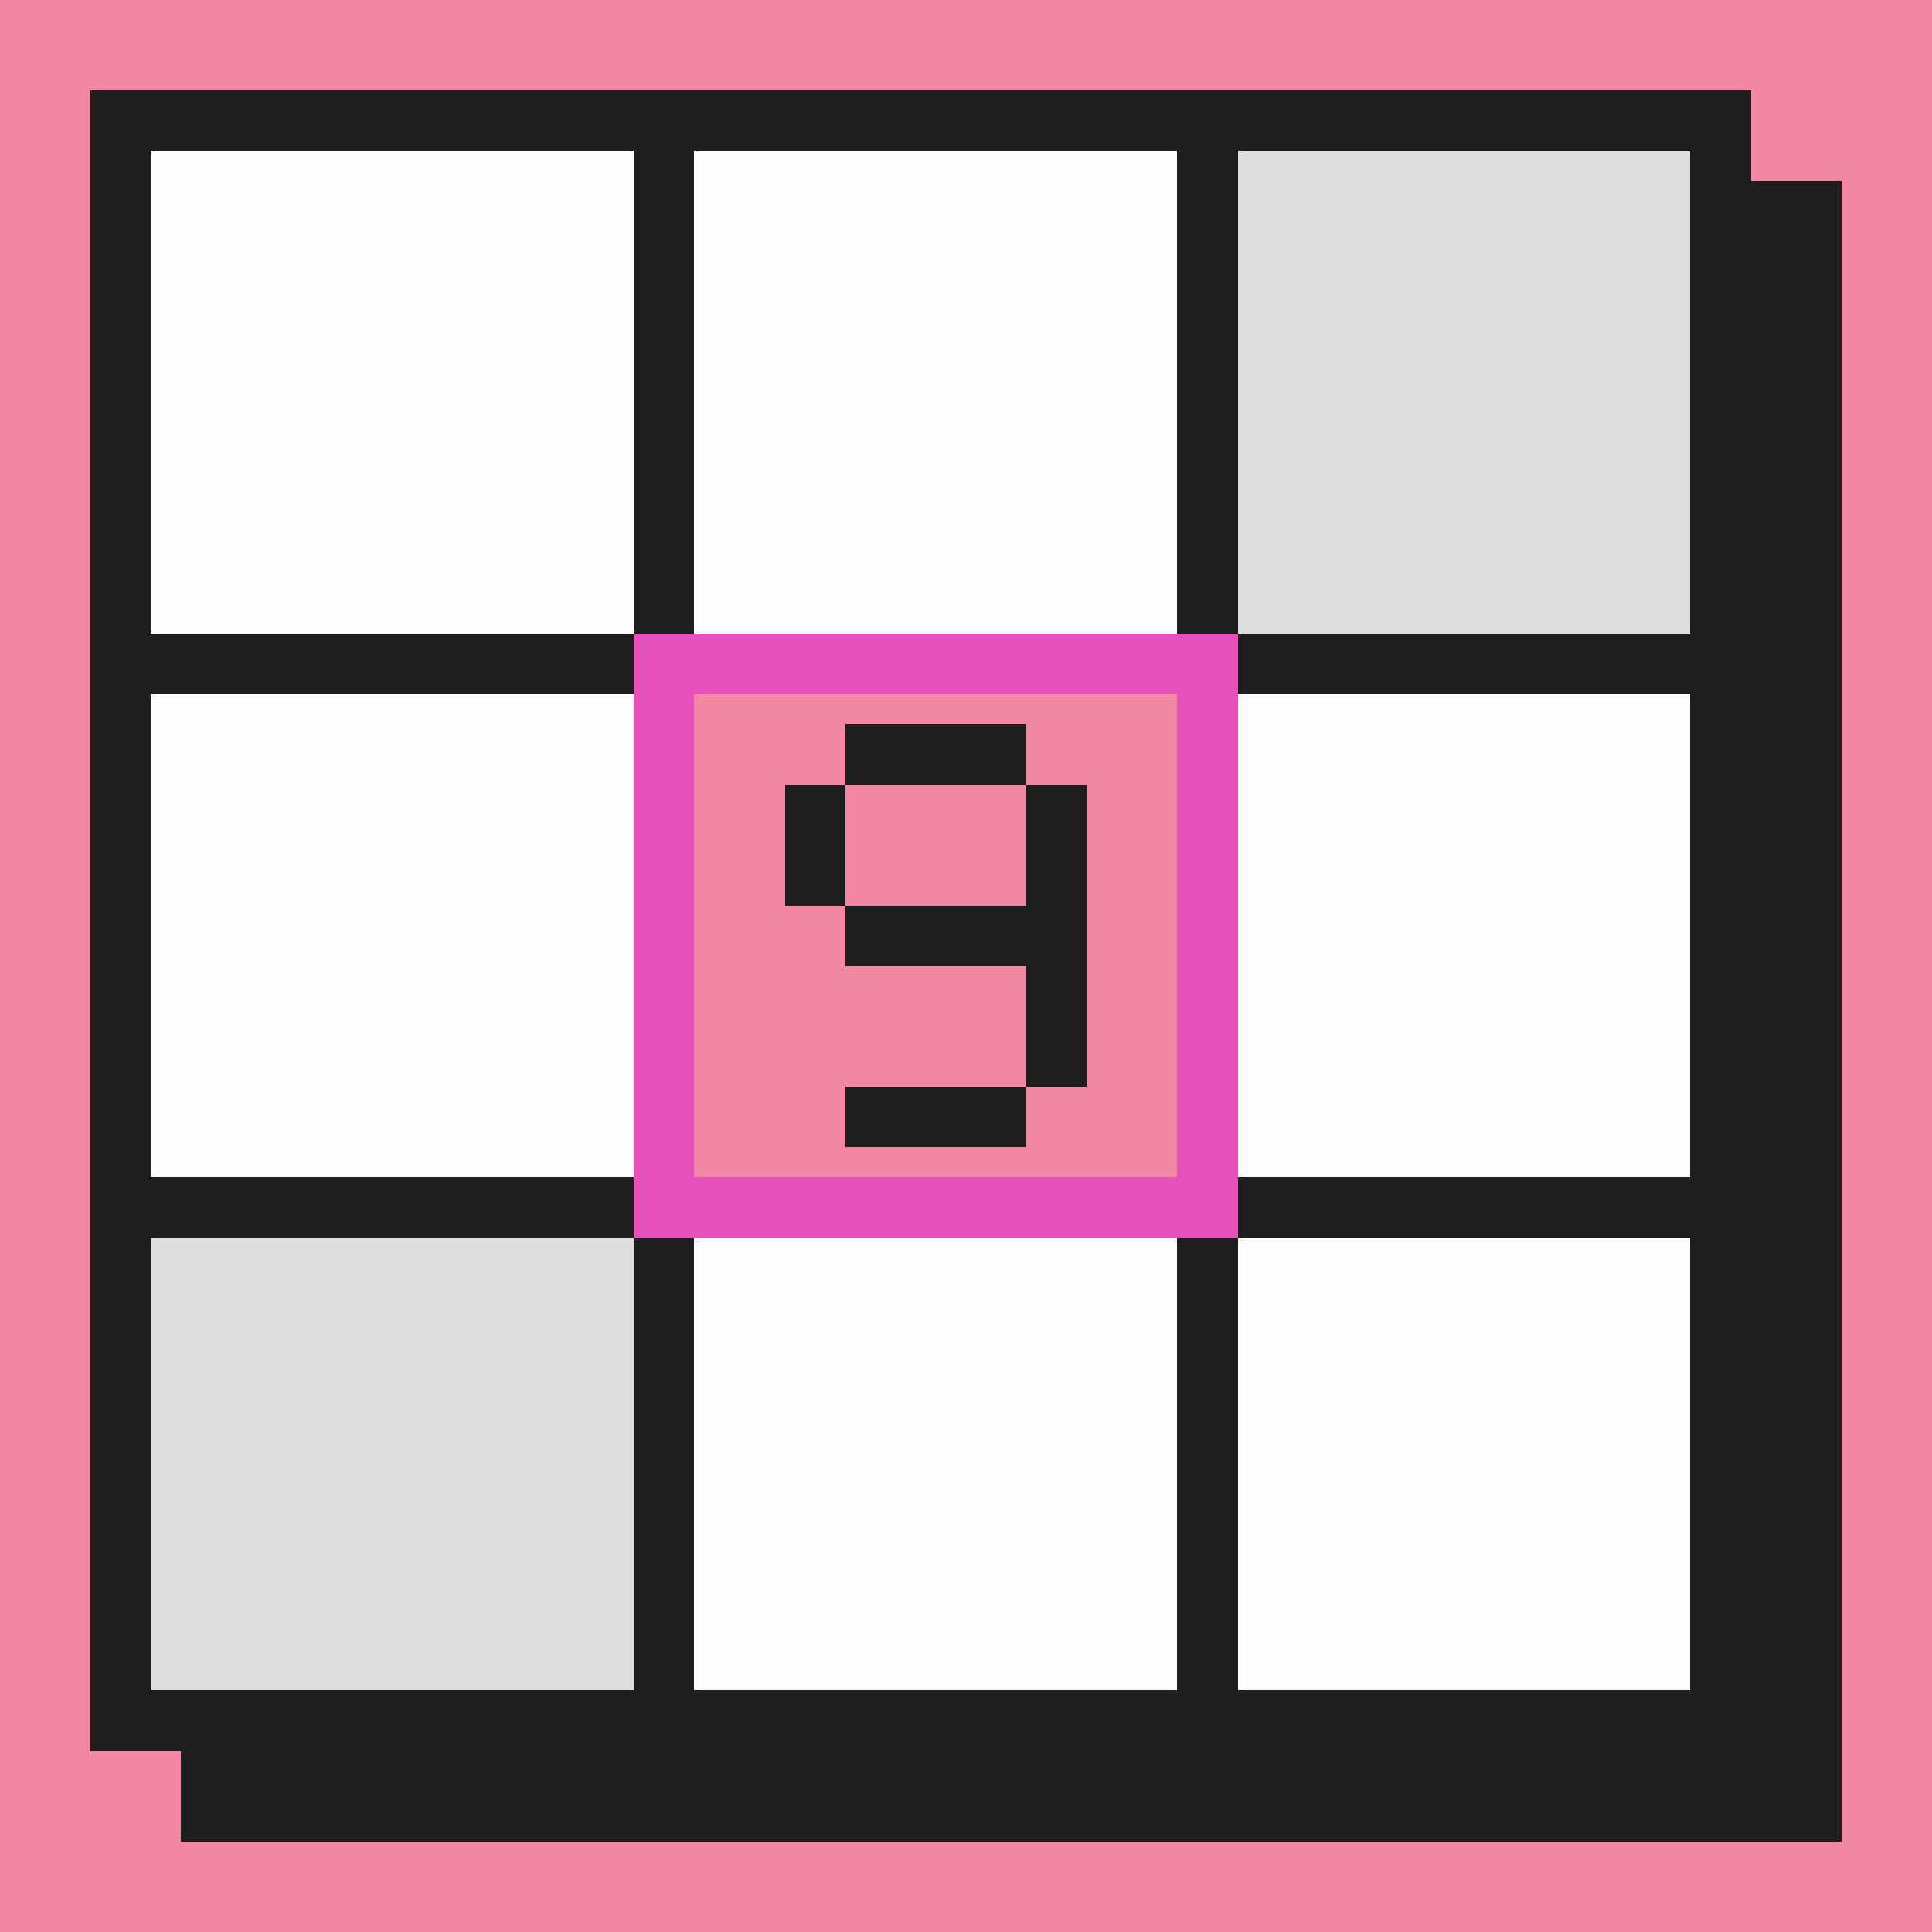
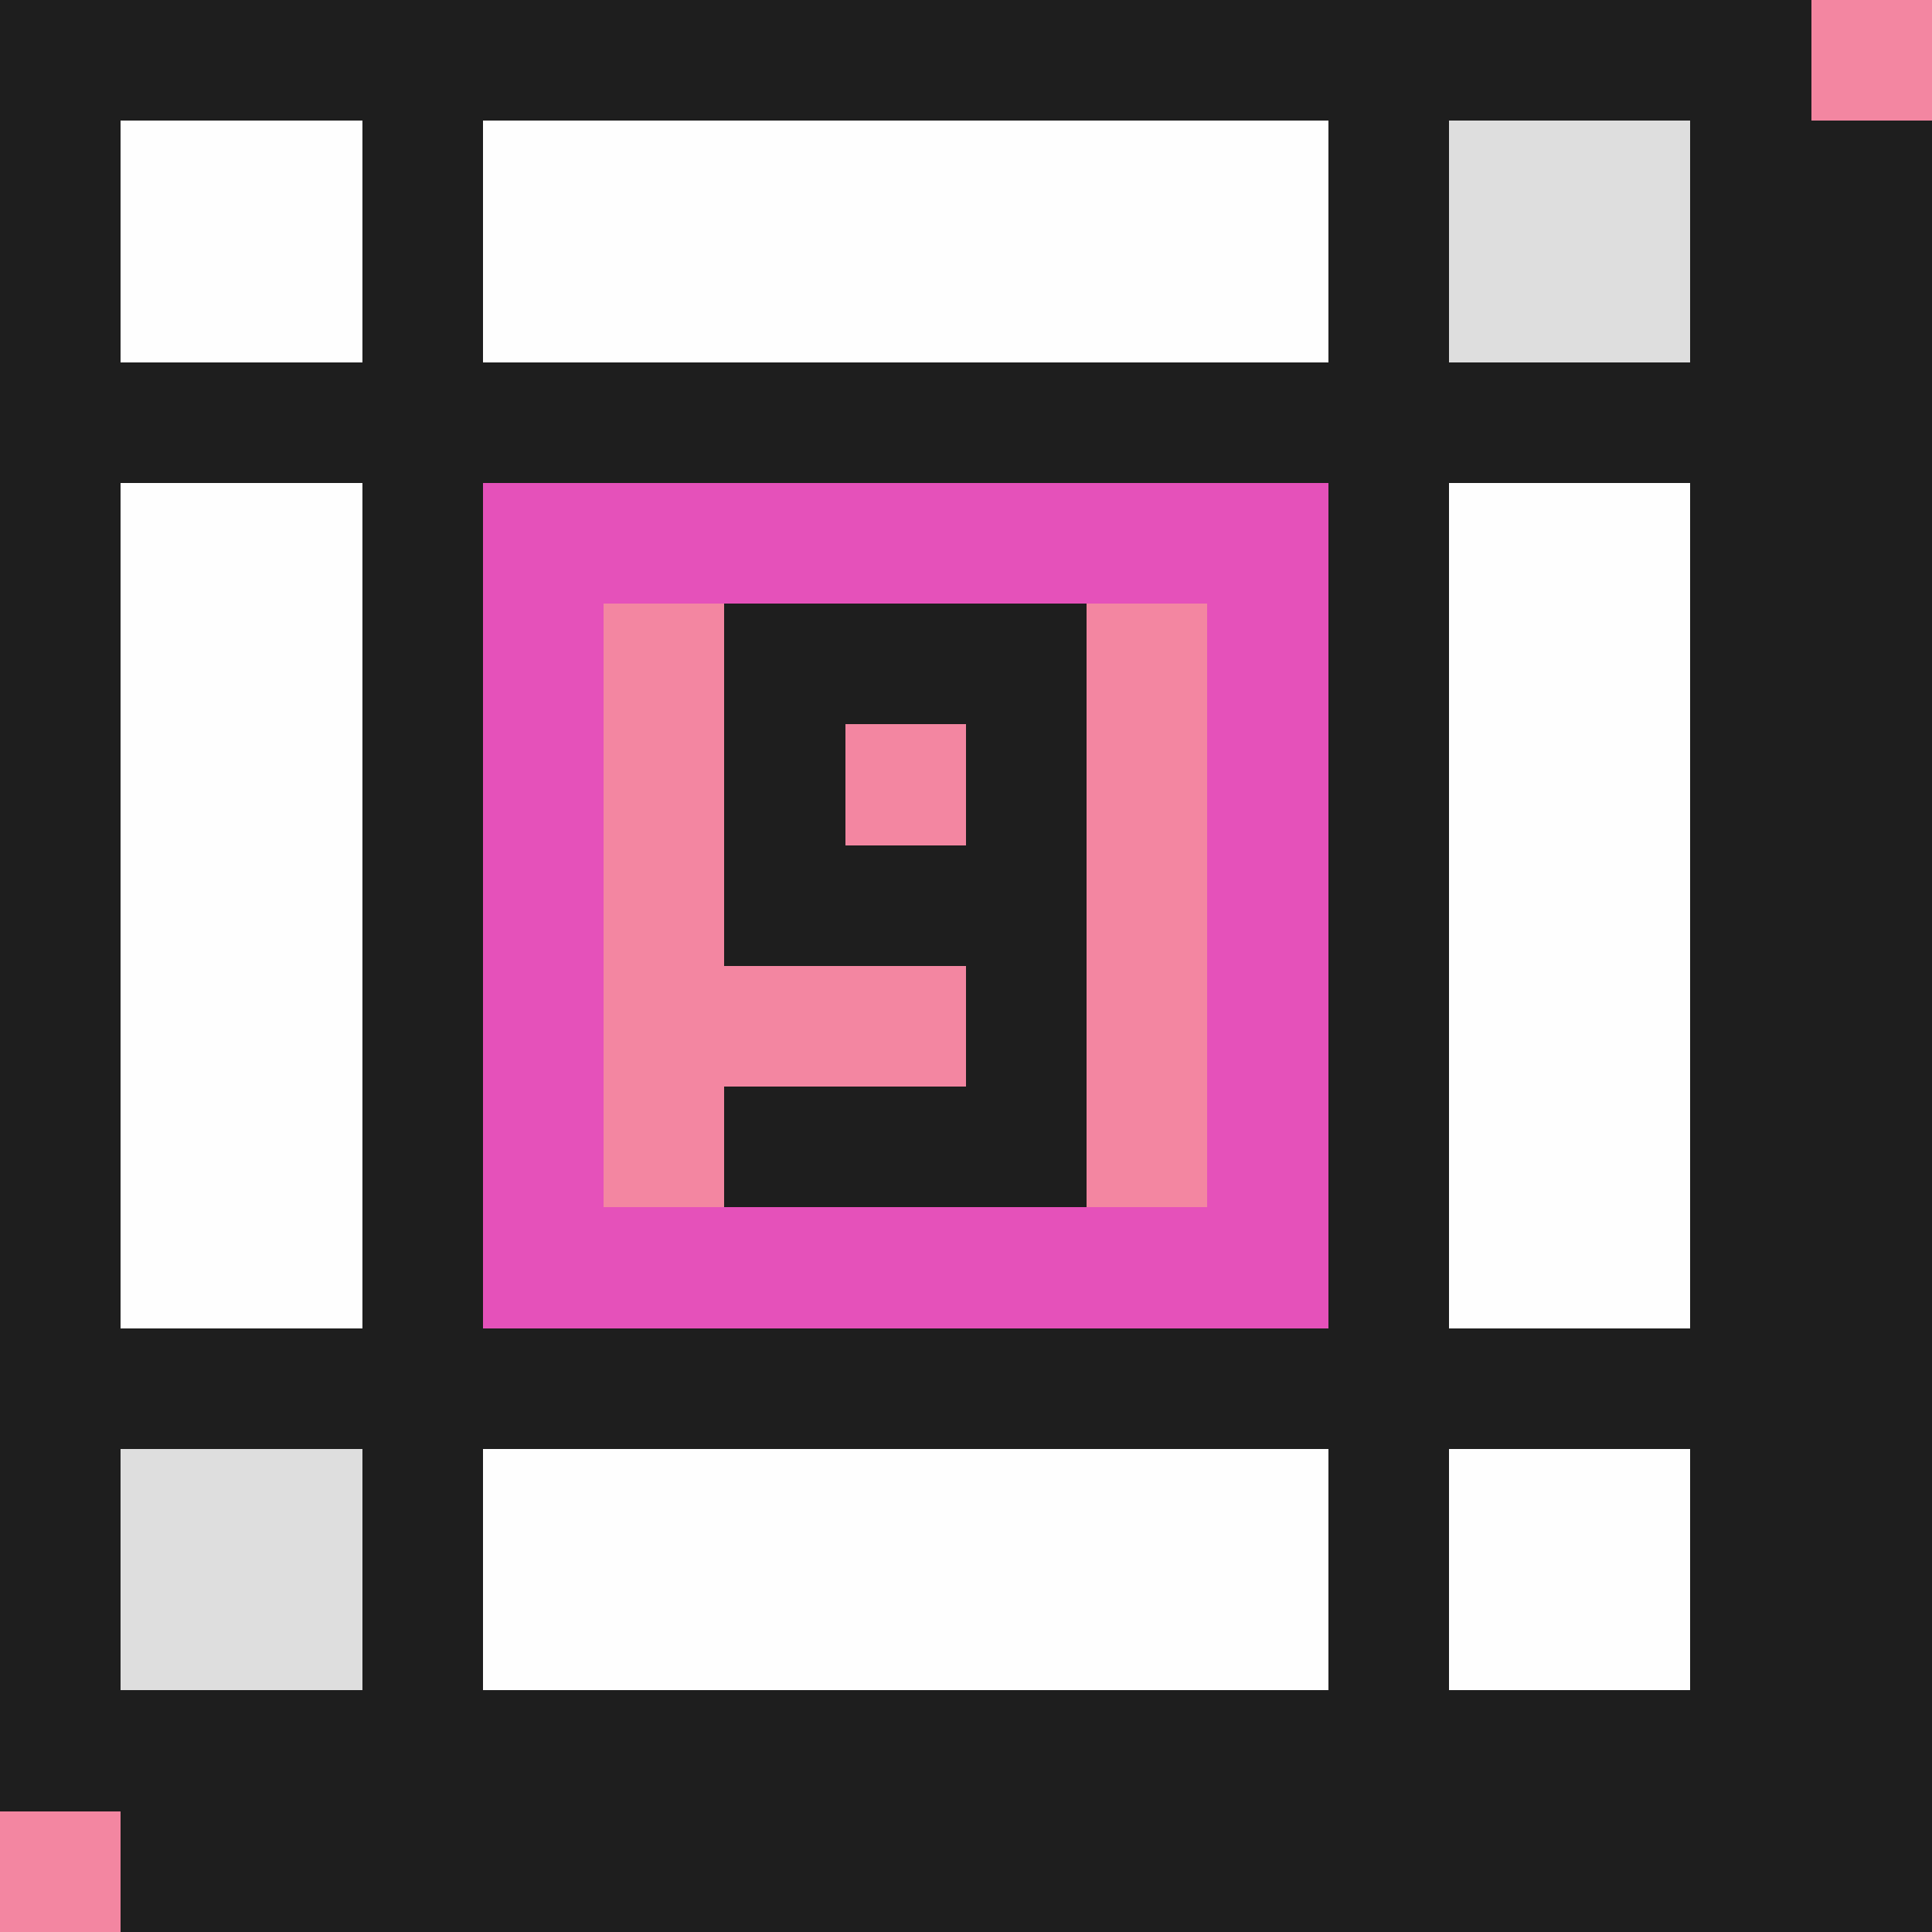
<svg xmlns="http://www.w3.org/2000/svg" viewBox="0 0 64 64" width="64" height="64" role="img" aria-label="Typedoku" shape-rendering="crispEdges">
-   <rect width="64" height="64" fill="#F386A1" />
-   <rect x="6" y="6" width="55" height="55" fill="#1E1E1E" />
-   <rect x="3" y="3" width="55" height="55" fill="#1E1E1E" />
-   <rect x="5" y="5" width="51" height="51" fill="#FEFEFE" />
-   <rect x="41" y="5" width="15" height="16" fill="#DEDEDE" />
-   <rect x="5" y="41" width="16" height="15" fill="#DEDEDE" />
-   <g fill="#1E1E1E">
-     <rect x="21" y="5" width="2" height="51" />
-     <rect x="39" y="5" width="2" height="51" />
-     <rect x="5" y="21" width="51" height="2" />
-     <rect x="5" y="39" width="51" height="2" />
-   </g>
-   <rect x="21" y="21" width="20" height="20" fill="#E551BA" />
-   <rect x="23" y="23" width="16" height="16" fill="#F386A1" />
-   <g fill="#1E1E1E" shape-rendering="crispEdges">
-     <rect x="28" y="24" width="2" height="2" />
-     <rect x="30" y="24" width="2" height="2" />
-     <rect x="32" y="24" width="2" height="2" />
-     <rect x="26" y="26" width="2" height="2" />
-     <rect x="34" y="26" width="2" height="2" />
-     <rect x="26" y="28" width="2" height="2" />
-     <rect x="34" y="28" width="2" height="2" />
-     <rect x="28" y="30" width="2" height="2" />
-     <rect x="30" y="30" width="2" height="2" />
-     <rect x="32" y="30" width="2" height="2" />
-     <rect x="34" y="30" width="2" height="2" />
-     <rect x="34" y="32" width="2" height="2" />
-     <rect x="34" y="34" width="2" height="2" />
-     <rect x="28" y="36" width="2" height="2" />
-     <rect x="30" y="36" width="2" height="2" />
-     <rect x="32" y="36" width="2" height="2" />
-   </g>
+   <rect x="0" y="0" width="64" height="64" fill="#F386A1" />
+   <rect x="60" y="4" width="4" height="60" fill="#1E1E1E" />
+   <rect x="4" y="60" width="56" height="4" fill="#1E1E1E" />
+   <rect x="0" y="0" width="4" height="60" fill="#1E1E1E" />
+   <rect x="0" y="0" width="60" height="4" fill="#1E1E1E" />
+   <rect x="12" y="0" width="4" height="60" fill="#1E1E1E" />
+   <rect x="0" y="12" width="60" height="4" fill="#1E1E1E" />
+   <rect x="44" y="0" width="4" height="60" fill="#1E1E1E" />
+   <rect x="0" y="44" width="60" height="4" fill="#1E1E1E" />
+   <rect x="56" y="0" width="4" height="60" fill="#1E1E1E" />
+   <rect x="0" y="56" width="60" height="4" fill="#1E1E1E" />
+   <rect x="4" y="4" width="8" height="8" fill="#FEFEFE" />
+   <rect x="16" y="4" width="28" height="8" fill="#FEFEFE" />
+   <rect x="48" y="4" width="8" height="8" fill="#DEDEDE" />
+   <rect x="4" y="16" width="8" height="28" fill="#FEFEFE" />
+   <rect x="48" y="16" width="8" height="28" fill="#FEFEFE" />
+   <rect x="4" y="48" width="8" height="8" fill="#DEDEDE" />
+   <rect x="16" y="48" width="28" height="8" fill="#FEFEFE" />
+   <rect x="48" y="48" width="8" height="8" fill="#FEFEFE" />
+   <rect x="16" y="16" width="28" height="28" fill="#E551BA" />
+   <rect x="20" y="20" width="20" height="20" fill="#F386A1" />
+   <rect x="24" y="20" width="4" height="4" fill="#1E1E1E" />
+   <rect x="28" y="20" width="4" height="4" fill="#1E1E1E" />
+   <rect x="32" y="20" width="4" height="4" fill="#1E1E1E" />
+   <rect x="24" y="24" width="4" height="4" fill="#1E1E1E" />
+   <rect x="32" y="24" width="4" height="4" fill="#1E1E1E" />
+   <rect x="24" y="28" width="4" height="4" fill="#1E1E1E" />
+   <rect x="28" y="28" width="4" height="4" fill="#1E1E1E" />
+   <rect x="32" y="28" width="4" height="4" fill="#1E1E1E" />
+   <rect x="32" y="32" width="4" height="4" fill="#1E1E1E" />
+   <rect x="24" y="36" width="4" height="4" fill="#1E1E1E" />
+   <rect x="28" y="36" width="4" height="4" fill="#1E1E1E" />
+   <rect x="32" y="36" width="4" height="4" fill="#1E1E1E" />
</svg>
